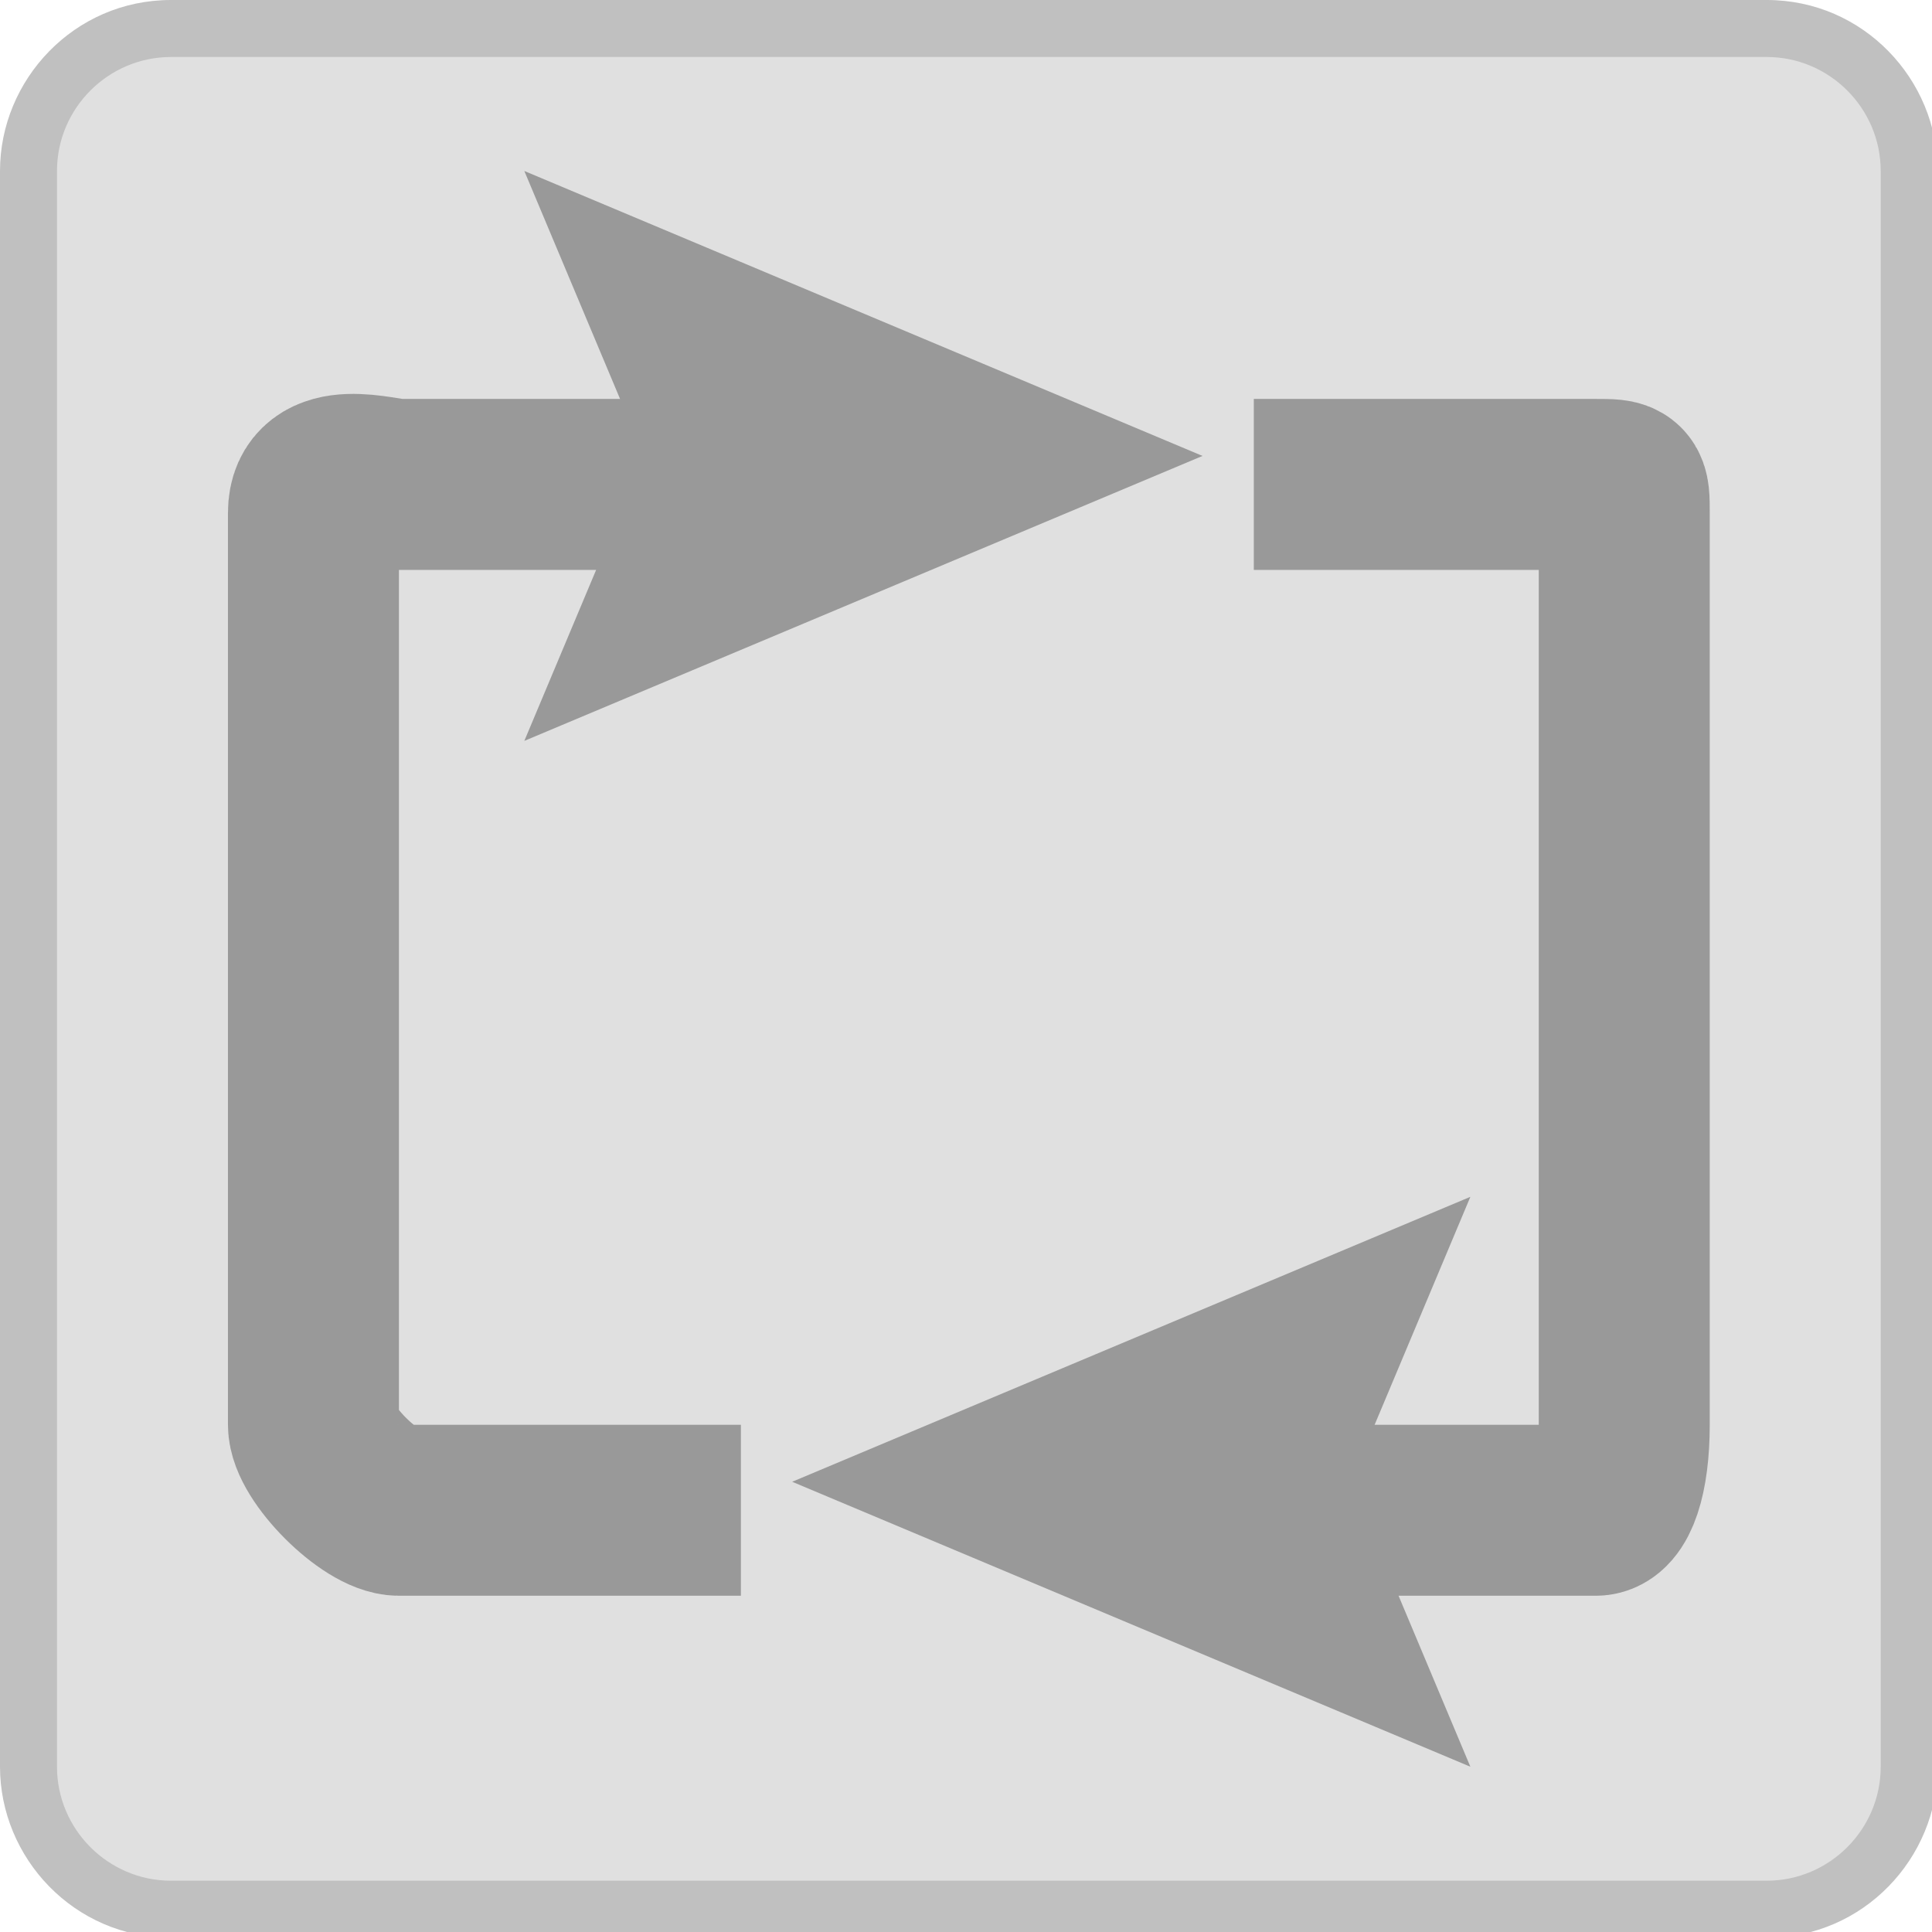
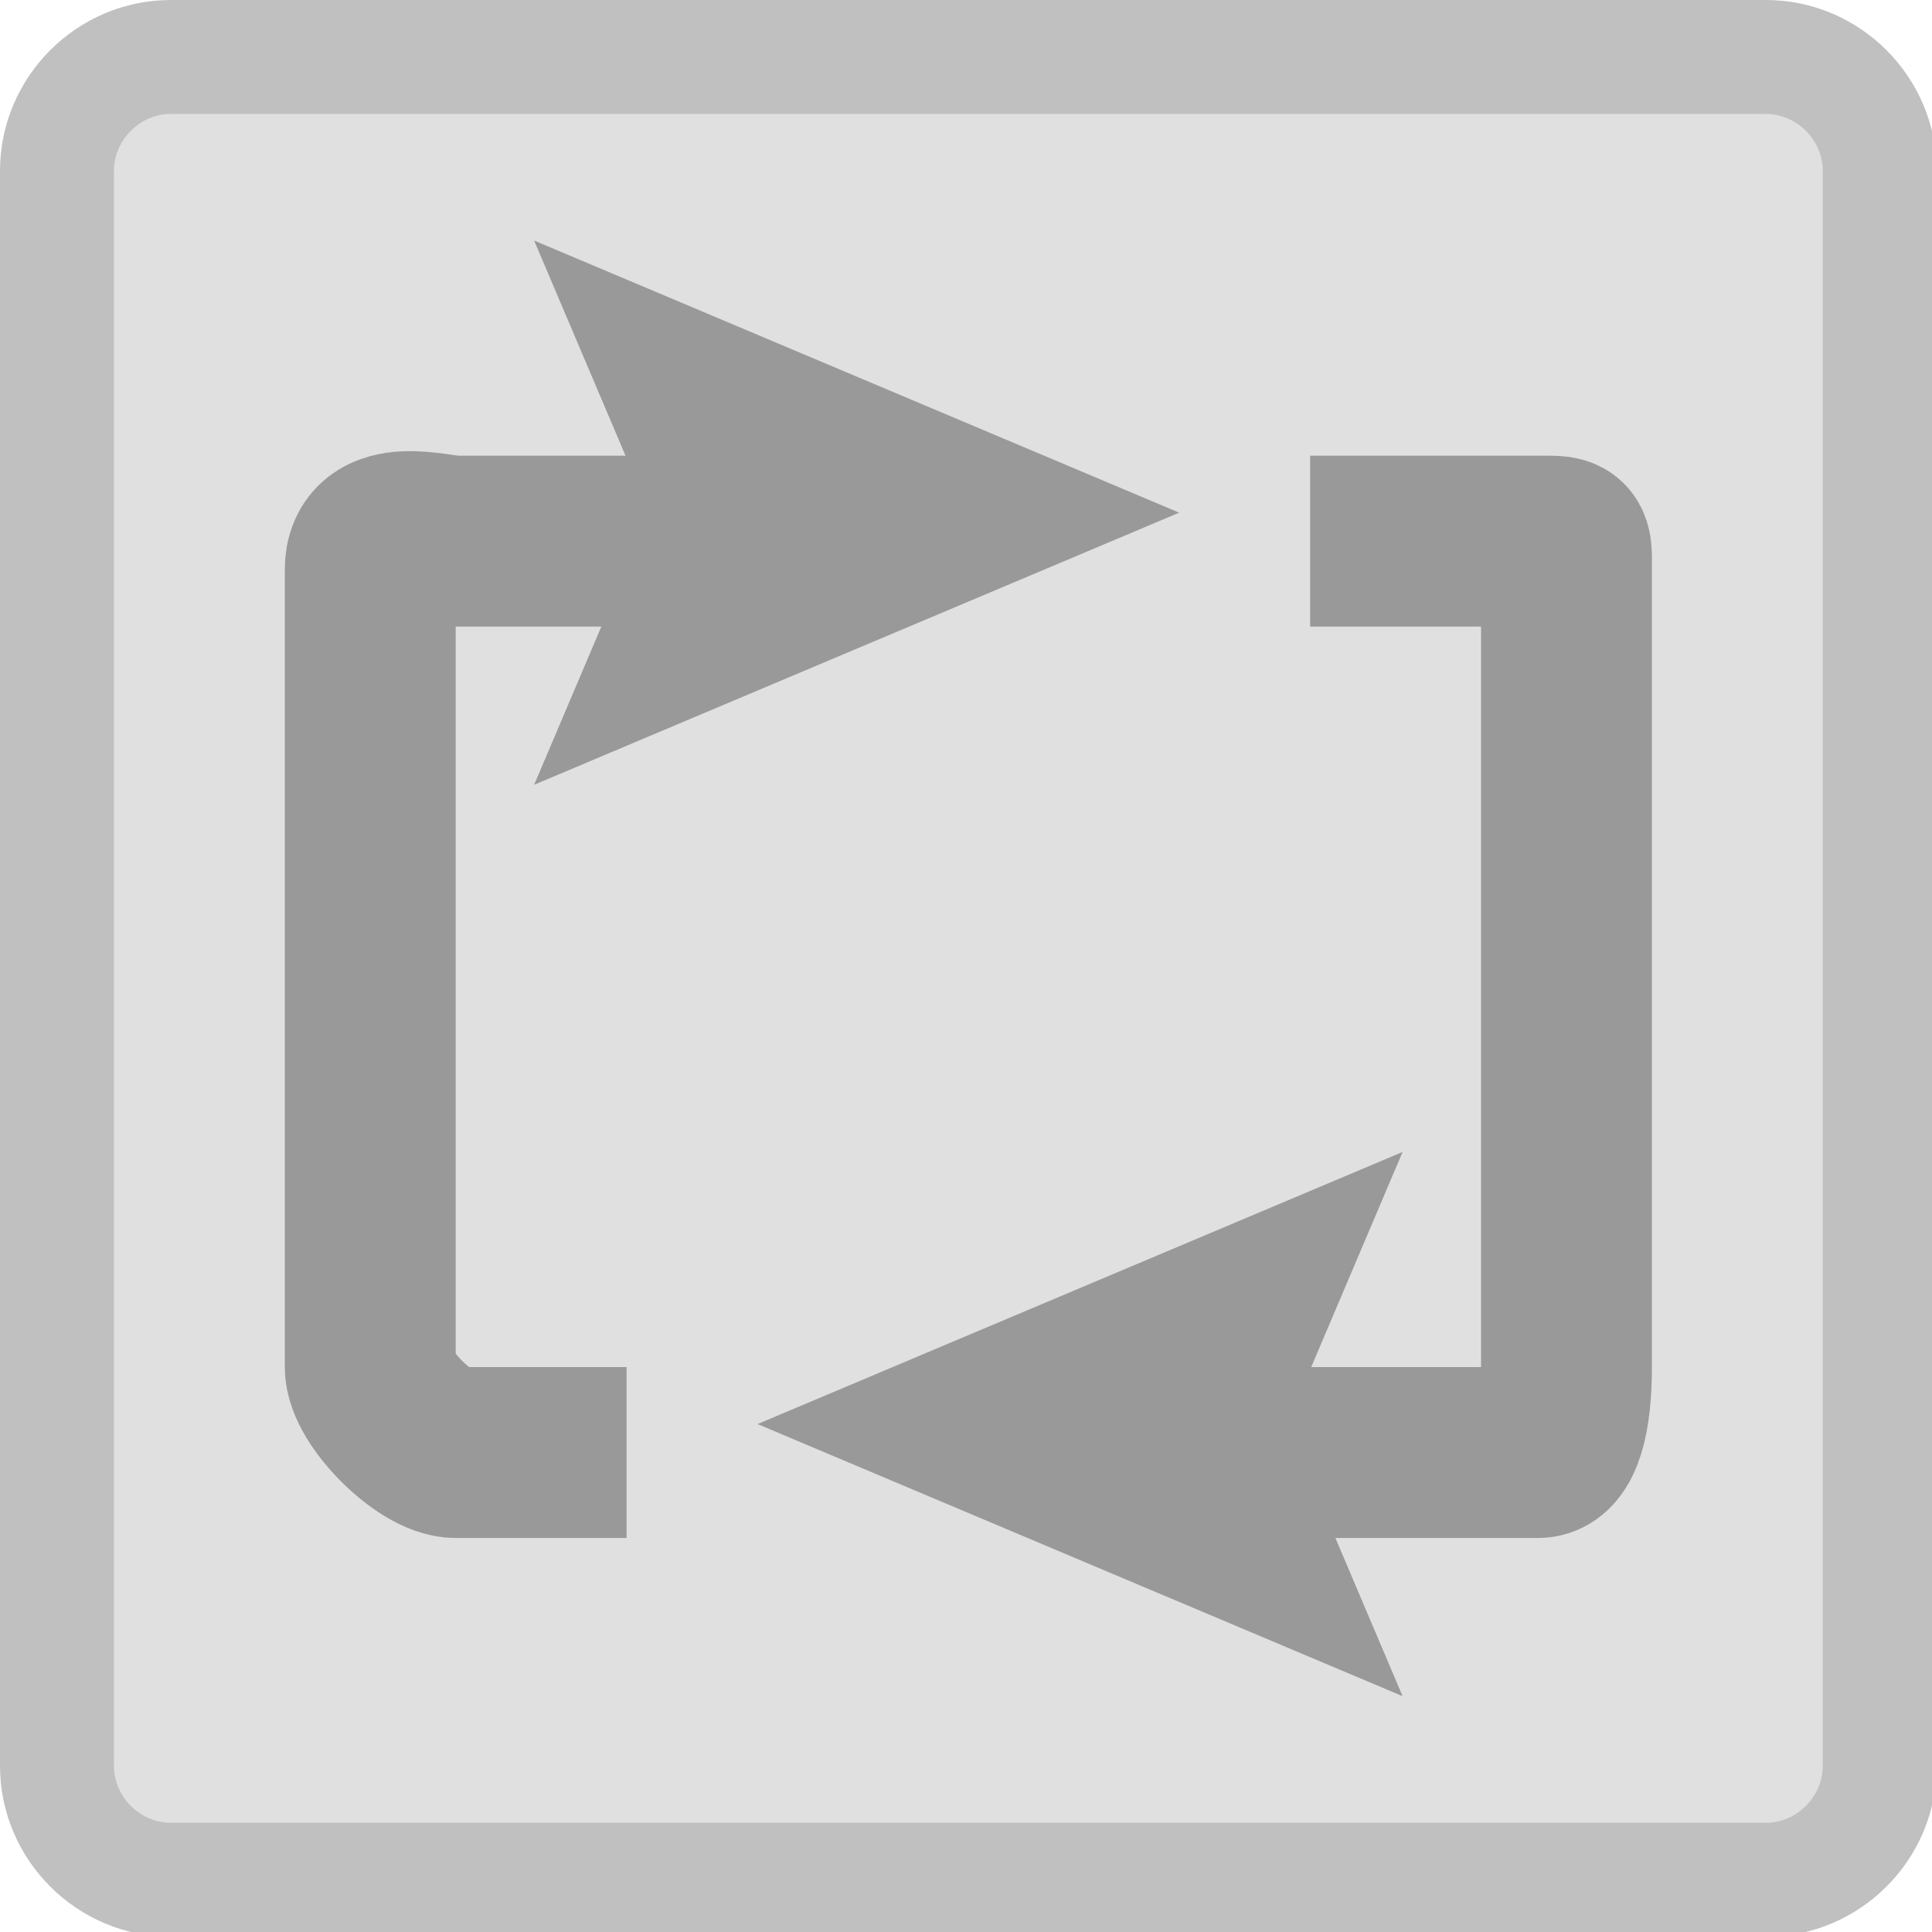
- <svg xmlns="http://www.w3.org/2000/svg" version="1.1" x="0px" y="0px" viewBox="0 0 33.9 33.9" enable-background="new 0 0 33.9 33.9" xml:space="preserve">
-   <g id="ORIGINAL_images" display="none">
- </g>
-   <g id="shapes_1" display="none">
- </g>
-   <g id="shapes_2" display="none">
- </g>
+ <svg xmlns="http://www.w3.org/2000/svg" version="1.1" x="0" y="0" viewBox="0 0 33.917 33.917" enable-background="new 0 0 33.917 33.917" xml:space="preserve">
+   <g id="ORIGINAL_images" display="none" />
+   <g id="shapes_1" display="none" />
+   <g id="shapes_2" />
  <g id="Layer_1">
-     <g>
-       <path fill="#E0E0E0" d="M3,33.5c-1.4,0-2.5-1.1-2.5-2.5V3c0-1.4,1.1-2.5,2.5-2.5h28c1.4,0,2.5,1.1,2.5,2.5v28    c0,1.4-1.1,2.5-2.5,2.5H3z" />
-       <path fill="#C0C0C0" d="M31,1c1.1,0,2,0.9,2,2v28c0,1.1-0.9,2-2,2H3c-1.1,0-2-0.9-2-2V3c0-1.1,0.9-2,2-2H31 M31,0H3    C1.3,0,0,1.4,0,3v28c0,1.6,1.3,3,3,3h28c1.7,0,3-1.4,3-3V3C34,1.4,32.7,0,31,0L31,0z" />
-     </g>
-     <g>
-       <g>
-         <path fill="none" stroke="#999999" stroke-width="3" stroke-miterlimit="10" d="M22,8.5c0,0,4.9,0,6,0c0.5,0,0.5,0,0.5,0.5     s0,15.3,0,16c0,0.9-0.2,1.5-0.5,1.5c-0.9,0-6,0-6,0" />
-         <g>
-           <polygon fill="#999999" points="25.8,21 23.7,26 25.8,31 13.9,26     " />
-         </g>
-       </g>
-     </g>
-     <g>
-       <g>
-         <path fill="none" stroke="#999999" stroke-width="3" stroke-miterlimit="10" d="M13,26.5c0,0-4.9,0-6,0c-0.5,0-1.5-1-1.5-1.5     s0-15.3,0-16c0-0.9,1.2-0.5,1.5-0.5c0.9,0,6,0,6,0" />
-         <g>
-           <polygon fill="#999999" points="9.2,13 11.3,8 9.2,3 21.1,8     " />
-         </g>
-       </g>
-     </g>
+     <path fill="#E0E0E0" d="M3 33c-1.103 0-2-0.897-2-2V3c0-1.103 0.897-2 2-2h28c1.103 0 2 0.897 2 2v28c0 1.103-0.897 2-2 2H3z" />
+     <path fill="#C0C0C0" d="M31 2c0.542 0 1 0.458 1 1v28c0 0.542-0.458 1-1 1H3c-0.542 0-1-0.458-1-1V3c0-0.542 0.458-1 1-1H31M31 0H3C1.35 0 0 1.35 0 3v28c0 1.65 1.35 3 3 3h28c1.65 0 3-1.35 3-3V3C34 1.35 32.65 0 31 0L31 0z" />
+     <path fill="none" stroke="#999999" stroke-width="3" stroke-miterlimit="10" d="M23 9.5c0 0 2.906 0 4 0 0.531 0 0.5-0.031 0.5 0.5 0 0.531 0 13.312 0 14 0 0.875-0.156 1.5-0.5 1.5 -0.937 0-6 0-6 0" />
+     <polygon fill="#999999" points="24.623 20.223 22.594 25 24.623 29.777 13.299 25 " />
+     <path fill="none" stroke="#999999" stroke-width="3" stroke-miterlimit="10" d="M11 25.5c0 0-1.906 0-3 0 -0.531 0-1.5-0.969-1.5-1.5 0-0.531 0-13.312 0-14 0-0.875 1.156-0.5 1.5-0.5 0.937 0 5 0 5 0" />
+     <polygon fill="#999999" points="9.377 13.777 11.406 9 9.377 4.223 20.701 9 " />
  </g>
</svg>
